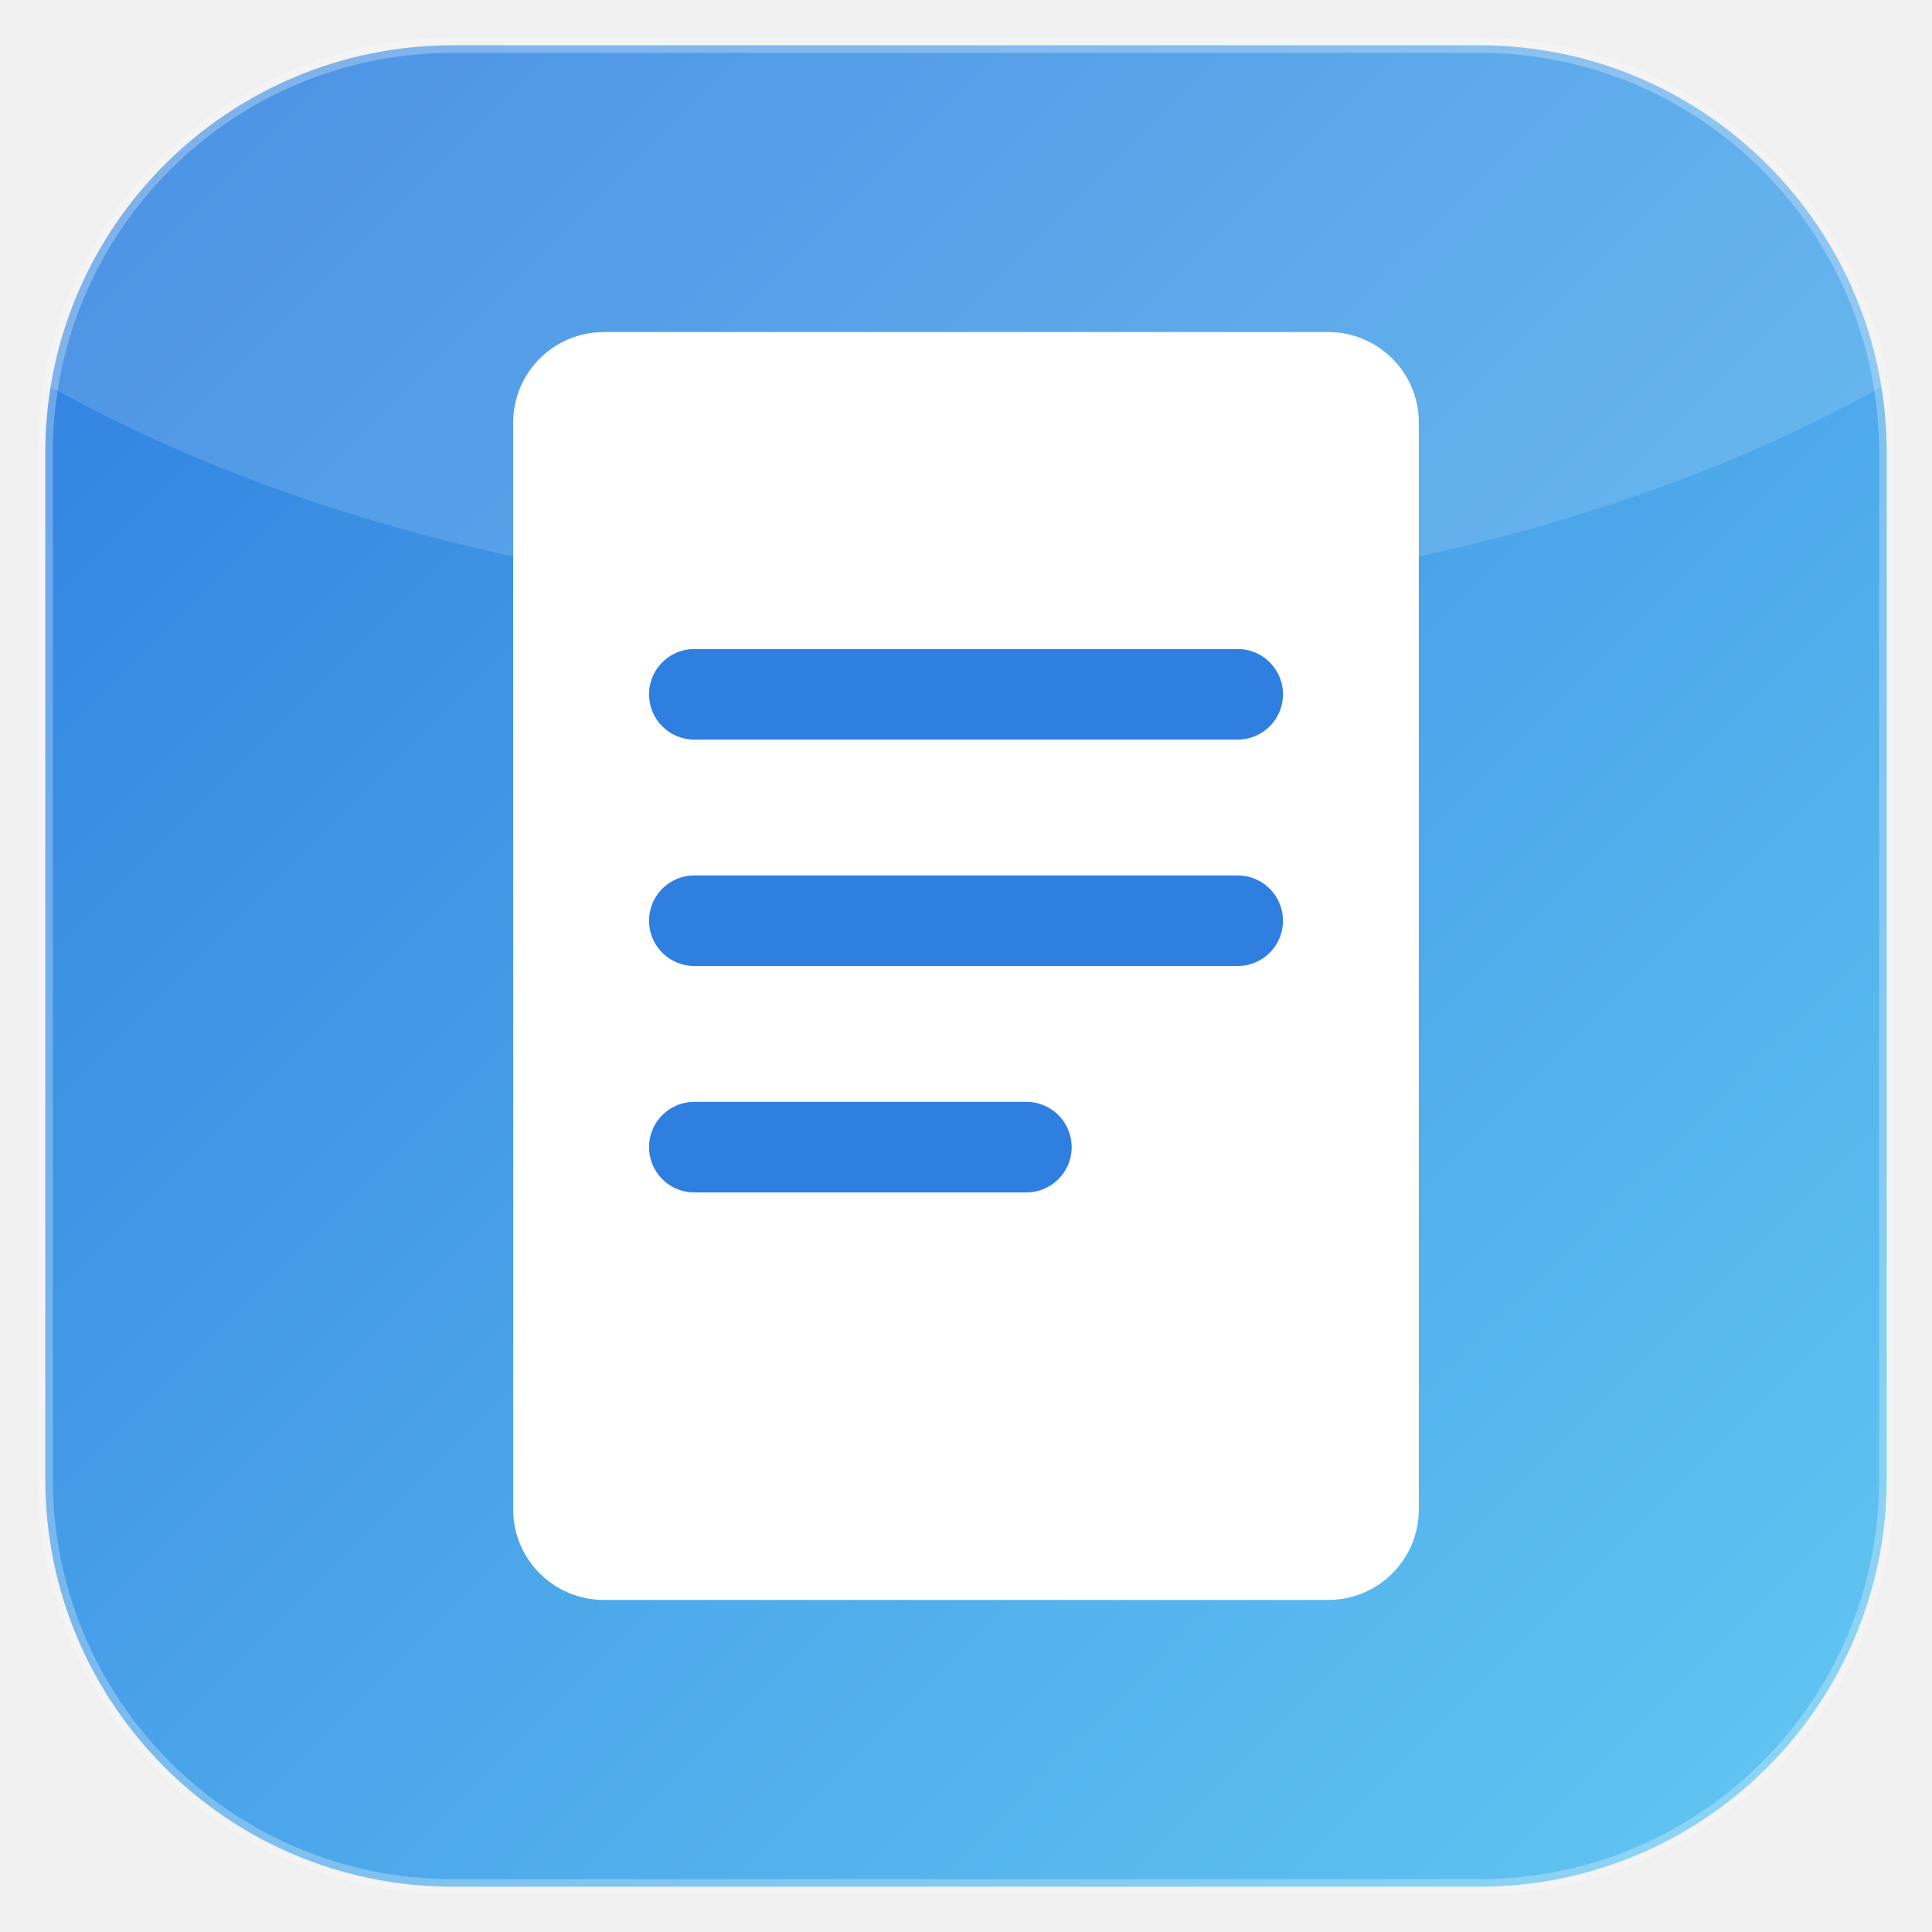
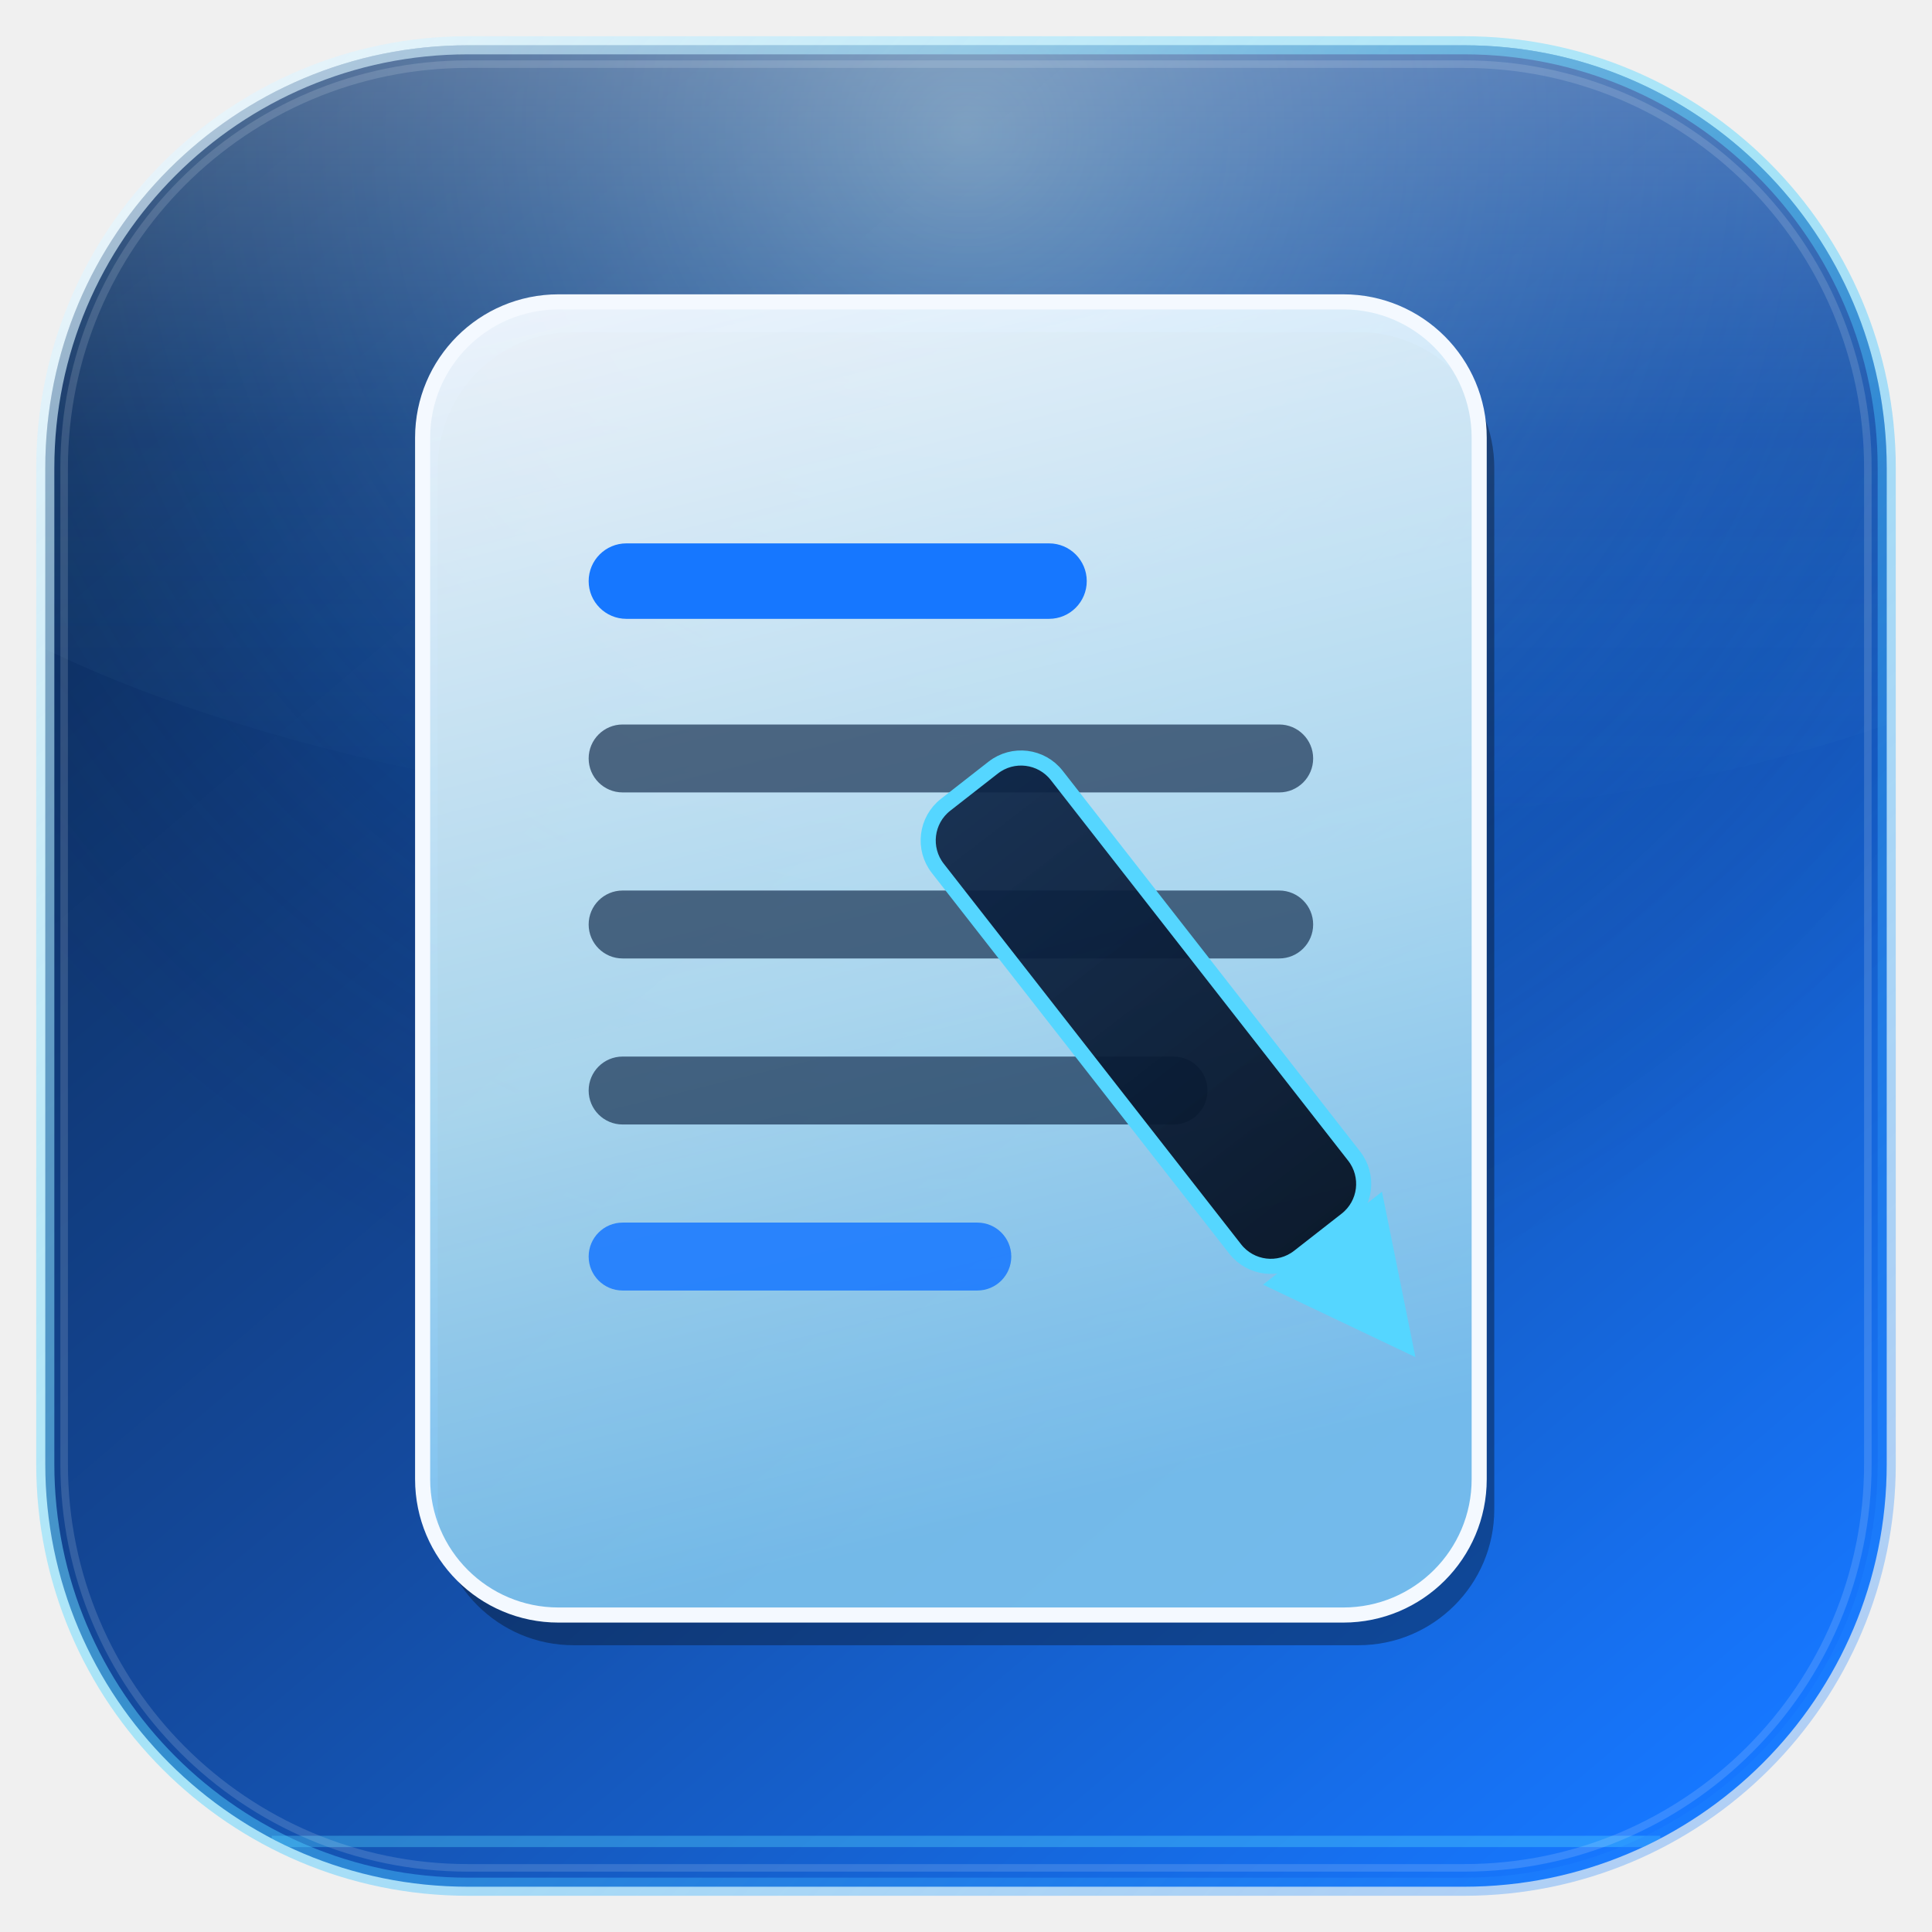
<svg xmlns="http://www.w3.org/2000/svg" viewBox="0 0 256 256" width="256" height="256">
  <defs>
-     <linearGradient id="g" x1="0" y1="0" x2="1" y2="1">
-       <stop offset="0" stop-color="#2f7fe0" />
-       <stop offset="1" stop-color="#63c7f2" />
+     <linearGradient id="bg" x1="0" y1="0" x2="0.85" y2="1">
+       <stop offset="0" stop-color="#0B2345" />
+       <stop offset="0.55" stop-color="#144A9E" />
+       <stop offset="1" stop-color="#1677FF" />
+     </linearGradient>
+     <radialGradient id="glow" cx="0.5" cy="0.28" r="0.62">
+       <stop offset="0" stop-color="#BDEBFF" stop-opacity="0.42" />
+       <stop offset="0.65" stop-color="#1677FF" stop-opacity="0.12" />
+       <stop offset="1" stop-color="#071426" stop-opacity="0" />
+     </radialGradient>
+     <linearGradient id="glassFrost" x1="0" y1="0" x2="0.2" y2="1">
+       <stop offset="0" stop-color="#F4F9FF" stop-opacity="0.96" />
+       <stop offset="0.6" stop-color="#BDEBFF" stop-opacity="0.88" />
+       <stop offset="1" stop-color="#89D4FF" stop-opacity="0.82" />
+     </linearGradient>
+     <linearGradient id="glassBlue" x1="0" y1="0" x2="0.3" y2="1">
+       <stop offset="0" stop-color="#55D6FF" stop-opacity="0.92" />
+       <stop offset="1" stop-color="#1677FF" stop-opacity="0.90" />
+     </linearGradient>
+     <linearGradient id="glassDeep" x1="0" y1="0" x2="0" y2="1">
+       <stop offset="0" stop-color="#0B2345" stop-opacity="0.92" />
+       <stop offset="1" stop-color="#071426" stop-opacity="0.96" />
+     </linearGradient>
+     <linearGradient id="silver" x1="0" y1="0" x2="0" y2="1">
+       <stop offset="0" stop-color="#F4F9FF" />
+       <stop offset="0.5" stop-color="#D2E6F8" />
+       <stop offset="1" stop-color="#8FB5D8" />
+     </linearGradient>
+     <linearGradient id="sheen" x1="0" y1="0" x2="0" y2="1">
+       <stop offset="0" stop-color="#F4F9FF" stop-opacity="0.30" />
+       <stop offset="0.5" stop-color="#BDEBFF" stop-opacity="0.07" />
+       <stop offset="1" stop-color="#55D6FF" stop-opacity="0" />
+     </linearGradient>
+     <linearGradient id="rim" x1="0" y1="0" x2="1" y2="1">
+       <stop offset="0" stop-color="#F4F9FF" stop-opacity="0.68" />
+       <stop offset="0.5" stop-color="#55D6FF" stop-opacity="0.48" />
+       <stop offset="1" stop-color="#1677FF" stop-opacity="0.28" />
    </linearGradient>
    <clipPath id="sq">
-       <rect x="6" y="6" width="244" height="244" rx="54" />
+       <rect x="6" y="6" width="244" height="244" rx="56" />
    </clipPath>
  </defs>
+   <rect x="10" y="14" width="236" height="234" rx="54" fill="#030914" opacity="0.46" />
  <g clip-path="url(#sq)">
-     <rect x="6" y="6" width="244" height="244" fill="url(#g)" />
-     <ellipse cx="128" cy="-30" rx="180" ry="110" fill="#ffffff" opacity="0.14" />
+     <rect x="6" y="6" width="244" height="244" fill="url(#bg)" />
+     <circle cx="128" cy="76" r="136" fill="url(#glow)" />
+     <path d="M6 6 H250 V96 C188 118 68 116 6 86 Z" fill="url(#sheen)" />
+     <rect x="58" y="44" width="140" height="174" rx="18" fill="#040C1A" opacity="0.38" />
+     <rect x="56" y="40" width="140" height="174" rx="18" fill="url(#glassFrost)" stroke="#F4F9FF" stroke-width="2" />
+     <rect x="78" y="72" width="66" height="10" rx="5" fill="#1677FF" />
+     <rect x="78" y="96" width="96" height="9" rx="4.5" fill="#0B2345" opacity="0.65" />
+     <rect x="78" y="118" width="96" height="9" rx="4.5" fill="#0B2345" opacity="0.65" />
+     <rect x="78" y="140" width="82" height="9" rx="4.5" fill="#0B2345" opacity="0.65" />
+     <rect x="78" y="162" width="56" height="9" rx="4.5" fill="#1677FF" opacity="0.85" />
+     <g transform="translate(158,142) rotate(-38)">
+       <rect x="-10" y="-48" width="20" height="76" rx="6" fill="url(#glassDeep)" stroke="#55D6FF" stroke-width="2" />
+       <polygon points="-10,28 10,28 0,48" fill="#55D6FF" />
+     </g>
+     <path d="M36 244 H220" stroke="#55D6FF" stroke-width="1.5" stroke-opacity="0.35" />
  </g>
-   <rect x="6" y="6" width="244" height="244" rx="54" fill="none" stroke="#ffffff" stroke-opacity="0.28" stroke-width="2" />
-   <g fill="#ffffff" stroke="#ffffff">
-     <rect x="68" y="44" width="120" height="168" rx="12" fill="#ffffff" stroke="none" />
-     <path d="M92 92 H164 M92 122 H164 M92 152 H136" stroke="#2f7fe0" stroke-width="12" stroke-linecap="round" fill="none" />
-   </g>
+   <rect x="6" y="6" width="244" height="244" rx="56" fill="none" stroke="url(#rim)" stroke-width="2.4" />
+   <rect x="8.5" y="8.5" width="239" height="239" rx="53.5" fill="none" stroke="#F4F9FF" stroke-opacity="0.15" stroke-width="1" />
</svg>
